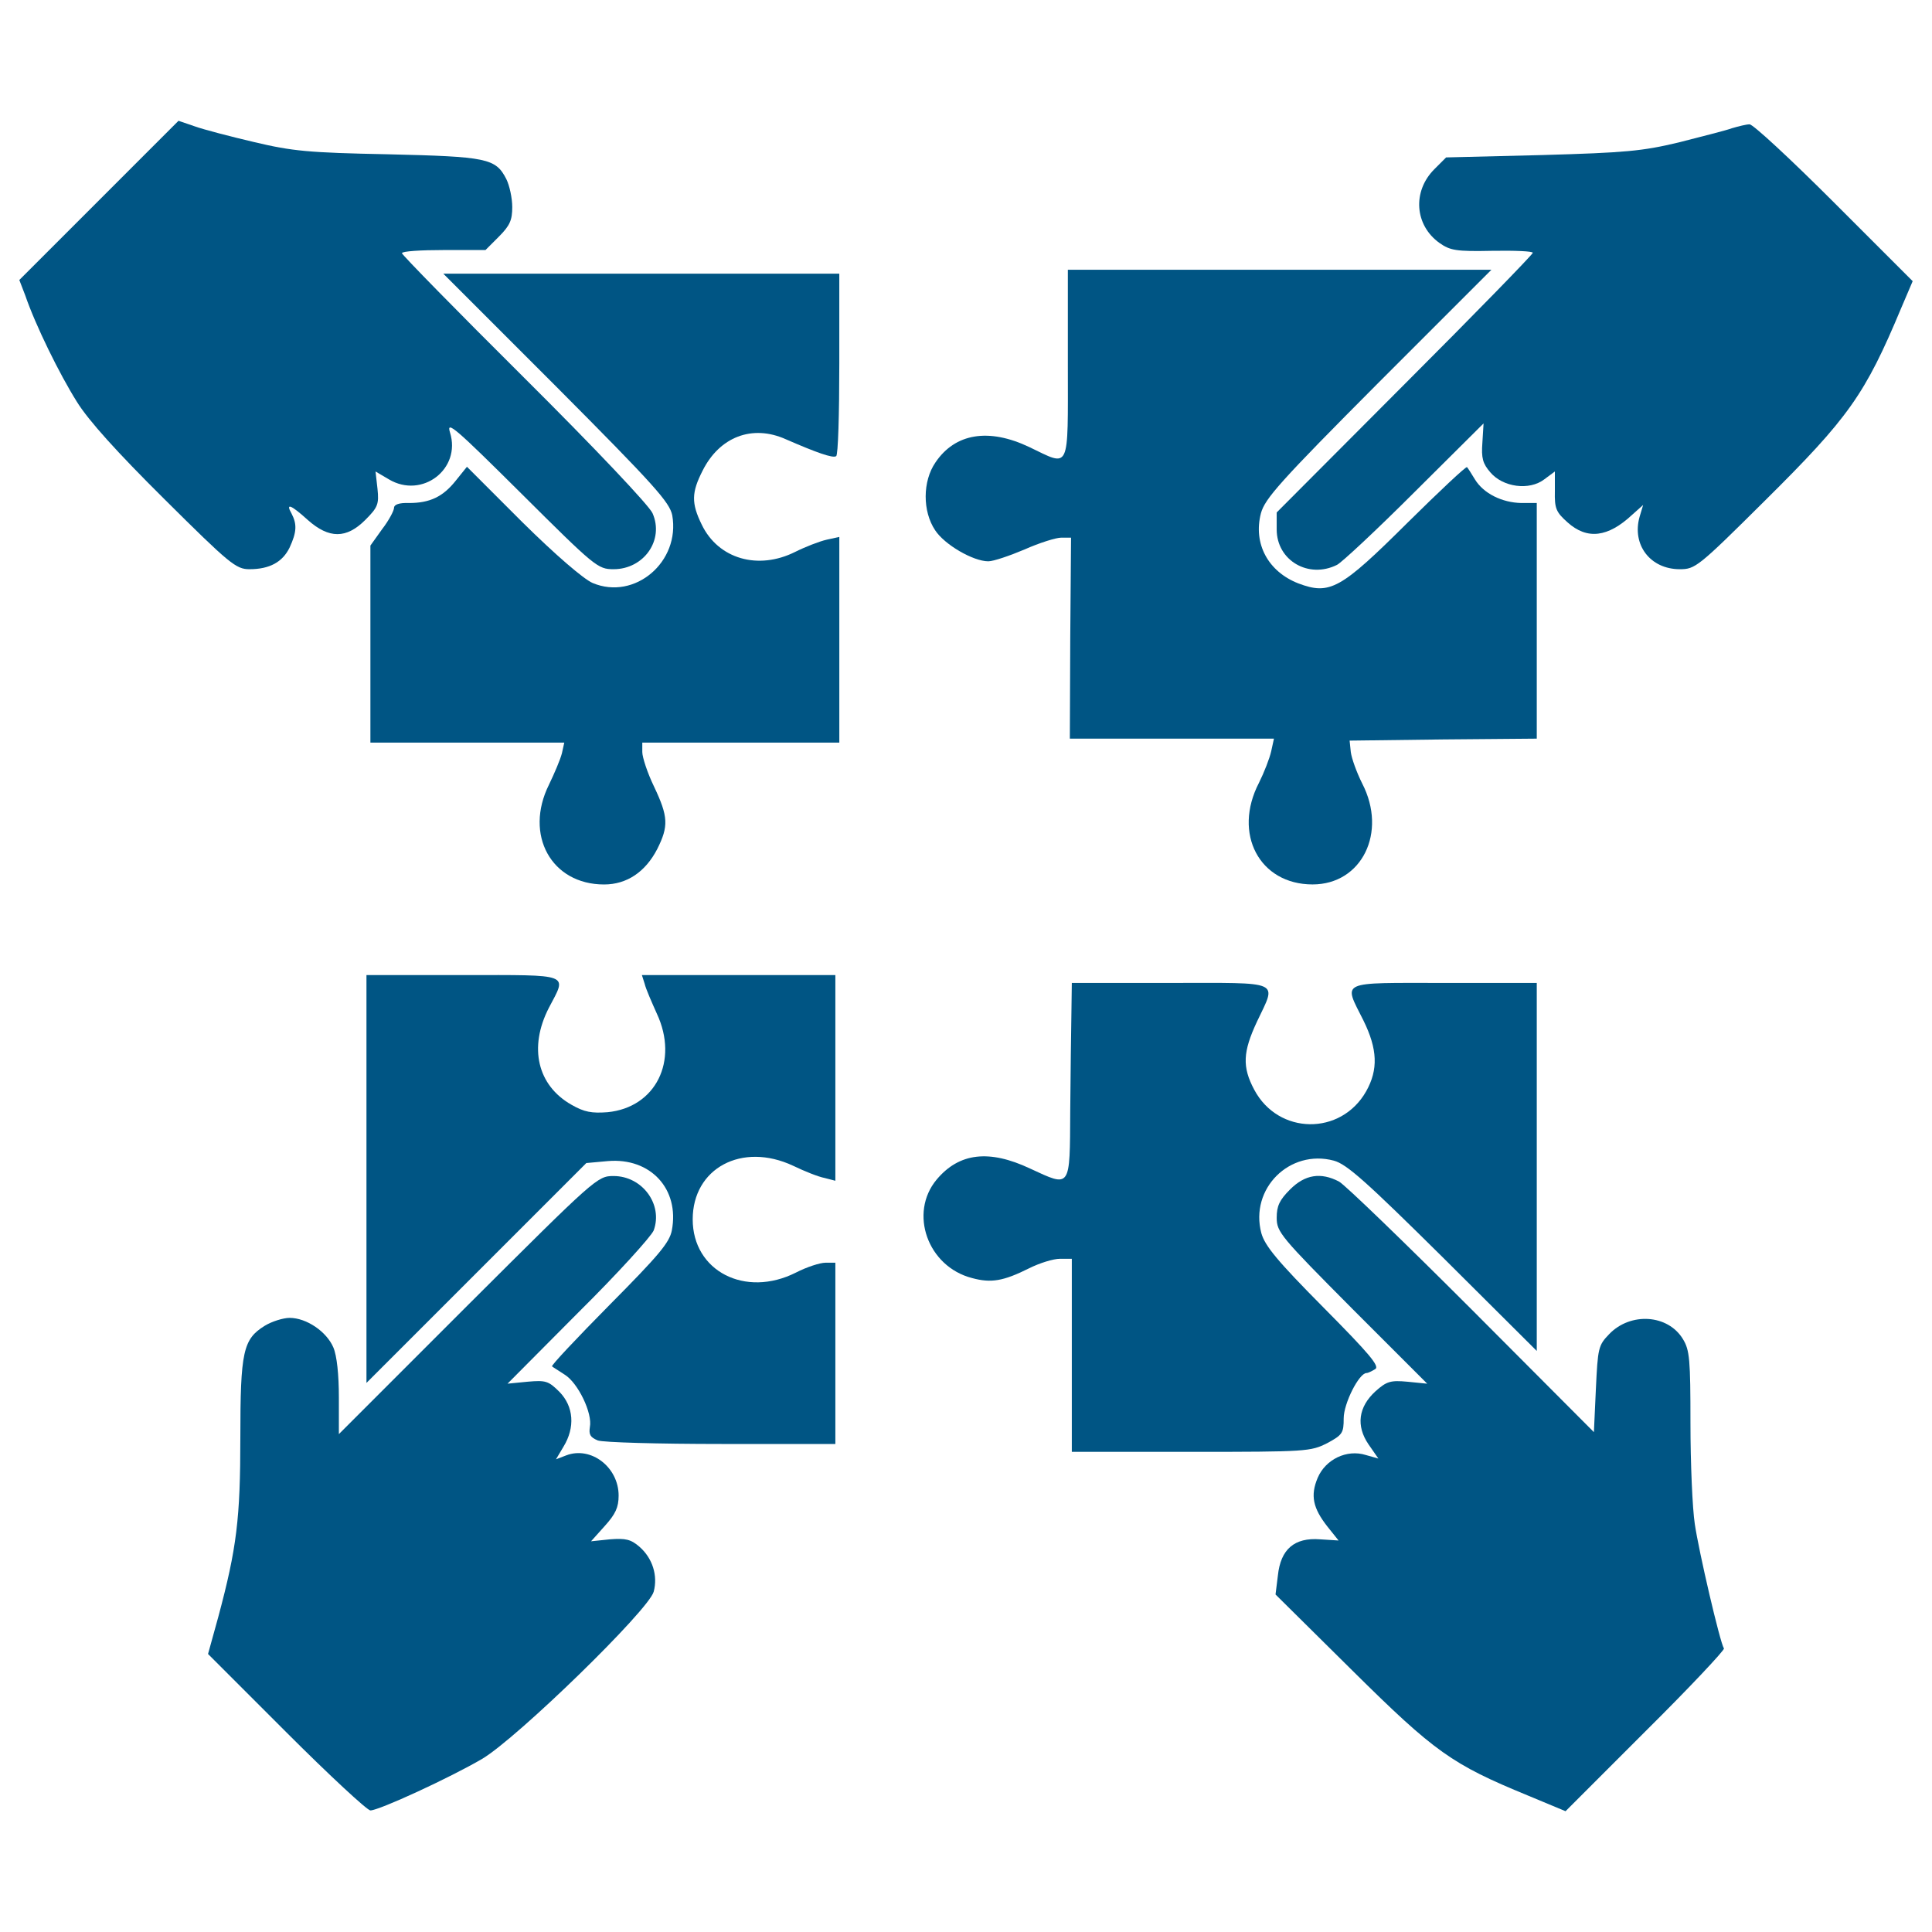
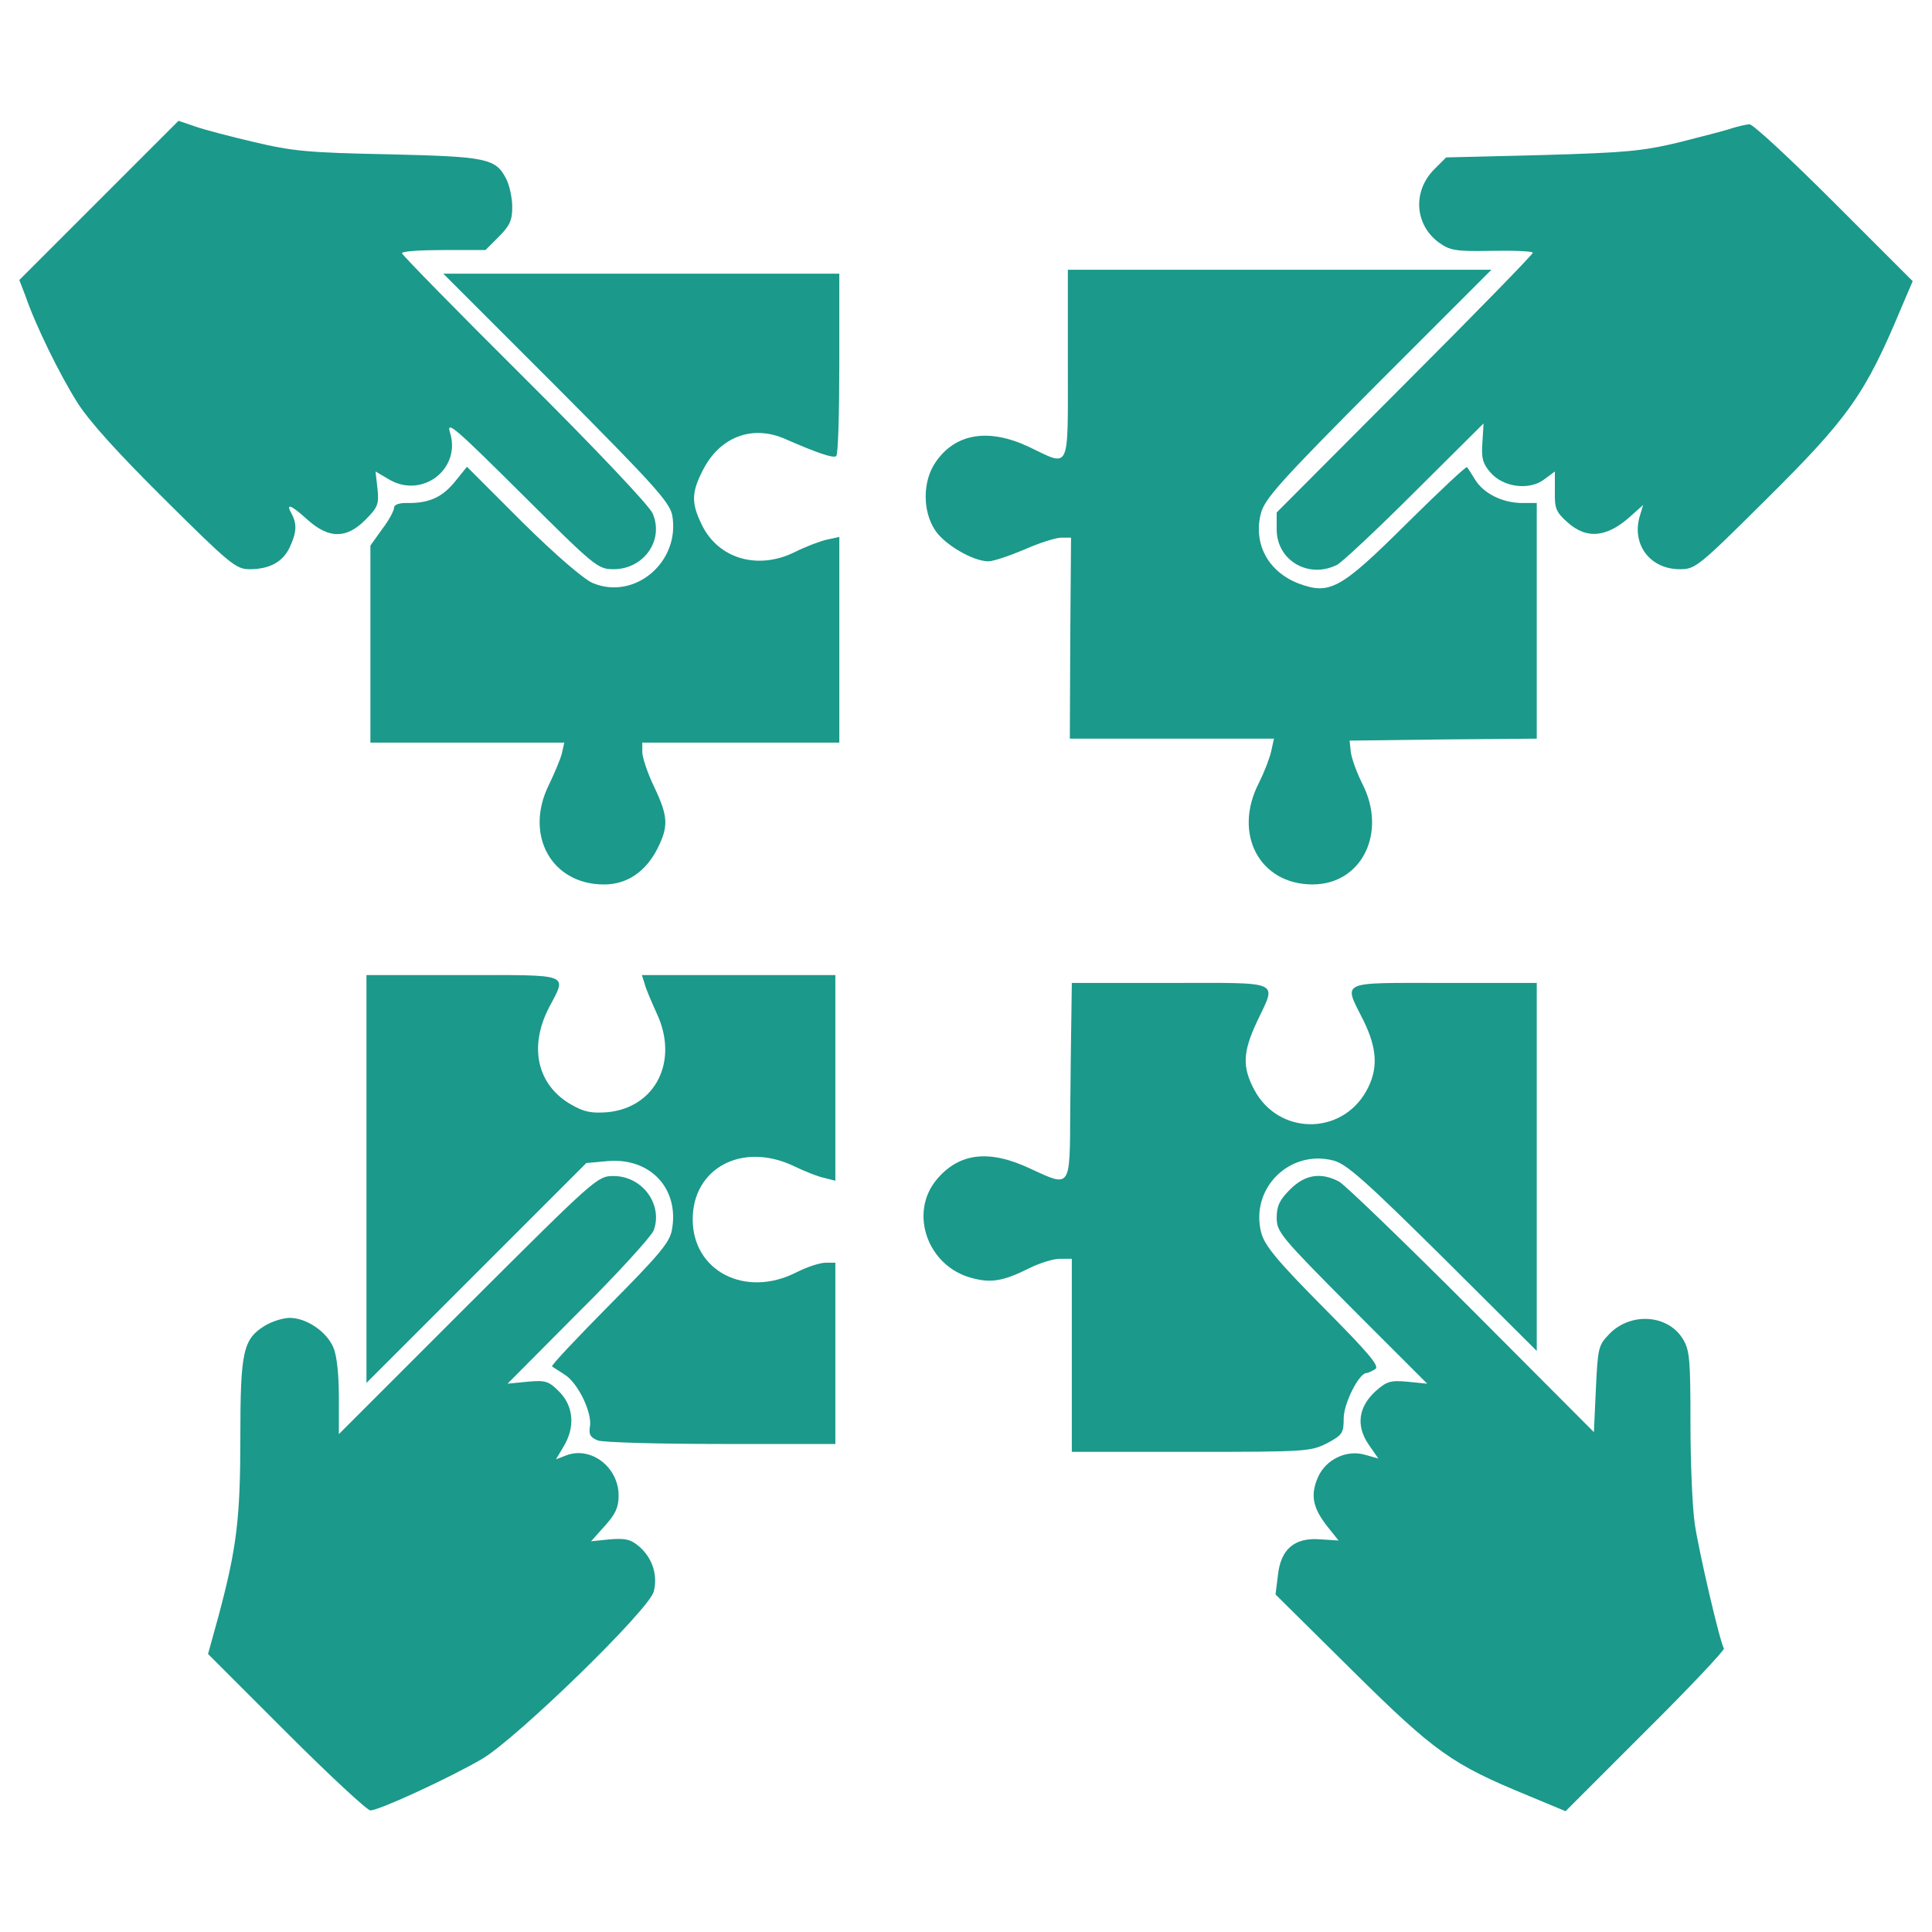
<svg xmlns="http://www.w3.org/2000/svg" version="1.1" x="0px" y="0px" viewBox="0 0 1000 1000" enable-background="new 0 0 1000 1000" xml:space="preserve" id="svg2">
  <defs id="defs28" />
-   <g id="g6" style="fill:#005584;fill-opacity:1">
-     <g transform="translate(0,511) scale(0.1,-0.1)" id="g8" style="fill:#005584;fill-opacity:1">
-       <path d="M512,4072.8l-412-412l30.6-79.5c53-155,177.4-407.9,267.2-550.7c59.1-95.9,208-261.1,452.8-503.8c338.6-336.5,371.2-363,440.5-363c104,0,171.3,36.7,208,112.2c36.7,79.5,38.8,120.3,10.2,175.4c-32.6,57.1-4.1,46.9,83.6-32.6c110.1-97.9,199.9-97.9,297.8,0c65.3,65.3,71.4,81.6,63.2,161.1l-10.2,89.7l69.4-40.8c171.3-102,375.3,53,316.1,242.7c-20.4,65.3,28.6,22.4,369.2-316.1c381.4-379.4,395.7-391.6,477.3-391.6c157,0,263.1,150.9,201.9,289.6c-16.3,38.8-297.8,336.5-662.9,699.6c-348.8,346.7-634.3,638.4-634.3,646.5c0,10.2,97.9,16.3,216.2,16.3h216.2l69.3,69.3c57.1,57.1,69.3,85.7,69.3,153c0,46.9-14.3,112.2-30.6,144.8c-55.1,108.1-99.9,116.3-611.9,128.5c-414,8.2-495.6,16.3-693.4,63.2c-122.4,28.6-263.1,65.3-308,81.6l-83.6,28.6L512,4072.8z" id="path10" style="fill:#005584;fill-opacity:1" />
-       <path d="M8963.8,4446.1c-32.6-12.2-157-42.8-275.3-73.4c-187.6-44.9-275.3-53-707.7-65.3l-495.6-12.2l-61.2-61.2c-114.2-114.2-102-289.6,26.5-381.4c55-38.8,85.6-44.9,273.3-40.8c116.2,2,210-2,210-10.2c0-8.2-297.8-314.1-662.9-679.2l-662.8-664.9v-87.7c0-161.1,165.2-257,312.1-183.6c24.5,12.2,206,181.5,401.8,377.3l356.9,354.9l-6.1-99.9c-6.1-79.5,2-108.1,40.8-153c65.3-77.5,201.9-95.9,279.4-36.7l55,40.8v-102c-2-89.7,6.1-108.1,65.3-161.1c102-91.8,210-77.5,334.5,38.8l57.1,51l-18.4-61.2c-40.8-144.8,55.1-271.3,208.1-271.3c79.6,0,93.8,10.2,438.5,352.8c436.5,432.4,520.1,550.7,707.7,999.4l59.2,138.7l-407.9,407.9c-222.3,222.3-420.1,405.9-436.5,403.8C9039.3,4466.5,8998.5,4456.3,8963.8,4446.1z" id="path12" style="fill:#005584;fill-opacity:1" />
-       <path d="M5527.2,3224.4c0-562.9,14.3-530.3-199.8-428.3c-210.1,99.9-383.5,71.4-485.4-79.5c-67.3-97.9-67.3-252.9-2-350.8c49-75.5,197.8-161.1,275.4-161.1c26.5,0,110.1,28.5,187.6,61.2c77.5,34.7,163.2,61.2,189.7,61.2h51l-4.1-520.1l-2.1-520.1h528.3h528.2l-14.3-65.3c-8.1-36.7-36.7-110.1-63.2-163.2c-136.6-263.1,2-526.2,277.4-526.2c255,0,387.5,269.2,257,522.1c-28.6,57.1-55.1,130.5-59.2,163.2l-6.1,59.1l485.4,6.1l483.3,4.1v609.8v609.8h-79.6c-99.9,2-195.8,49-240.6,122.4c-18.4,30.6-36.7,59.2-40.8,63.2c-4.1,6.1-142.8-124.4-308-287.6c-346.7-344.7-401.8-375.3-565-314.1c-157,61.2-234.6,206-193.8,363c20.4,75.5,97.9,163.2,607.8,675.1l585.3,585.4H6622.5H5527.2V3224.4z" id="path14" style="fill:#005584;fill-opacity:1" />
-       <path d="M2879.9,3108.1c511.9-514,585.3-597.6,599.6-664.9c42.8-240.7-193.8-442.6-412-350.8c-46.9,20.4-189.7,142.8-365.1,316.1l-285.5,285.5l-59.1-73.4c-65.3-81.6-132.6-114.2-240.7-114.2c-51,2-77.5-8.2-77.5-24.5c0-14.3-26.5-65.3-61.2-110.1l-61.2-85.7v-509.9v-509.9H2419h501.7l-12.2-55.1c-8.2-32.6-38.8-104-67.3-163.2c-128.5-259,12.2-516,285.5-516c118.3,0,214.2,65.3,275.3,183.6c59.2,118.3,57.1,167.2-16.3,322.2c-34.7,71.4-61.2,153-61.2,179.5v49h509.9h509.9v532.3v532.3l-65.3-14.3c-36.7-8.2-110.1-36.7-163.2-63.2c-191.7-95.9-397.7-36.7-483.4,140.7c-55.1,112.2-53,167.2,4.1,279.4c87.7,175.4,257,240.7,430.3,163.2c159.1-69.3,244.7-99.9,261.1-87.7c10.2,4.1,16.3,218.2,16.3,477.3v467.1H3320.4H2294.6L2879.9,3108.1z" id="path16" style="fill:#005584;fill-opacity:1" />
-       <path d="M1896.8-991.4v-1056.5l569,569l569,569l112.2,10.2c220.3,18.4,371.2-144.8,330.4-358.9c-12.2-63.2-67.3-128.5-322.2-385.5c-169.3-171.3-303.9-314.1-297.8-318.2c4.1-4.1,34.7-22.4,65.3-42.8c69.4-42.9,144.8-199.9,130.5-271.3c-6.1-38.8,2-53,40.8-69.3c26.5-10.2,316.1-18.3,640.4-18.3h589.4v469.1v469.1h-51c-28.5,0-97.9-22.5-153-51c-263.1-132.6-534.4,8.1-534.4,275.3c0,265.1,254.9,401.8,520.1,277.4c59.2-28.6,130.5-57.1,163.2-63.2l55.1-14.3v532.3V63.1h-501.7h-499.7l14.3-44.9c6.1-26.5,36.7-95.8,63.2-155c114.2-244.7-6.1-485.4-254.9-509.9c-81.6-6.1-120.3,0-187.6,38.8C2782-508,2735.1-312.2,2841.1-106.2C2935,73.3,2963.5,63.1,2396.5,63.1h-499.7V-991.4z" id="path18" style="fill:#005584;fill-opacity:1" />
-       <path d="M5545.6-134.7c-2-87.7-4.1-314.1-6.1-505.8c-2.1-405.9,4.1-395.7-208-297.8c-212.1,99.9-367.1,81.6-483.4-57.1c-144.8-173.4-46.9-450.8,183.6-509.9c97.9-26.5,161.1-16.3,295.7,51c53,26.5,124.4,48.9,159.1,48.9h61.2v-499.7v-499.7h618c599.6,0,618,2.1,703.6,44.9c79.6,42.8,85.6,53,85.6,128.5c0,77.5,79.6,234.6,118.3,234.6c8.2,0,28.6,10.2,44.9,20.4c24.5,14.3-30.6,79.5-269.2,320.2c-238.6,240.7-301.9,318.2-320.2,383.4c-61.2,230.5,146.9,436.5,375.3,375.3c67.3-18.3,167.3-108.1,567-503.7l483.3-481.3v952.5V22.3H7475c-550.7,0-522.1,14.3-418.1-193.8c73.4-148.9,77.5-254.9,14.3-367.1c-130.5-230.5-454.8-226.4-579.2,8.1c-63.2,118.3-59.2,195.8,14.3,352.9c102,216.2,136.7,199.9-448.7,199.9h-509.9L5545.6-134.7z" id="path20" style="fill:#005584;fill-opacity:1" />
-       <path d="M2423-1644l-669-669v189.7c0,118.3-10.2,216.2-28.6,259c-34.7,81.6-138.7,153-226.4,153c-32.6,0-91.8-18.3-128.5-40.8c-112.2-69.3-126.5-132.6-126.5-579.2c0-418.1-18.4-571.1-114.2-928l-53-191.7l405.9-405.9c222.3-222.3,418.1-403.8,434.4-403.8c44.9,0,412,169.3,579.2,267.2c181.5,108.1,860.7,768.9,887.2,864.8c22.4,83.6-6.1,173.4-73.4,232.5c-44.9,38.7-71.4,44.9-153,38.7l-97.9-10.2l71.4,79.6c55.1,61.2,71.4,95.8,71.4,157c0,146.9-142.8,257-271.3,208.1l-53-20.4l38.8,65.2c61.2,100,53,208-20.4,283.5c-57.1,57.1-71.4,61.2-165.2,53l-104-10.2l367.1,369.2c204,201.9,377.3,393.6,389.6,424.2c48.9,134.6-59.1,281.4-208,281.4C3092-977.1,3081.8-987.3,2423-1644z" id="path22" style="fill:#005584;fill-opacity:1" />
-       <path d="M6677.5-1046.4c-55-55.1-69.3-85.7-69.3-146.9c0-73.4,20.4-97.9,389.5-469.1l389.6-389.6l-102,10.2c-87.7,8.2-108.1,2-165.2-48.9c-89.7-81.6-102-179.5-36.7-275.3l51-73.4l-65.3,18.4c-97.9,30.6-208-22.4-248.8-118.3c-38.8-91.8-24.5-157,51-252.9l57.1-71.4l-95.9,6.1c-132.6,10.2-204-51-218.2-187.6l-12.2-97.9l395.6-391.6c430.4-426.3,518-487.4,909.7-648.6l195.8-81.6l414,414c228.4,226.4,410,420.2,405.9,428.3c-20.4,30.6-130.5,503.8-150.9,644.5c-12.2,79.6-22.4,314.1-22.4,520.1c0,332.4-4.1,379.3-38.8,436.5c-77.5,128.5-271.2,140.7-381.4,26.5c-57.1-59.1-59.2-71.4-69.4-285.5l-10.2-222.3l-632.3,634.3c-346.7,346.7-656.7,646.5-687.3,662.9C6836.6-956.7,6755-968.9,6677.5-1046.4z" id="path24" style="fill:#005584;fill-opacity:1" />
+   <g id="g6" style="fill:#1b998b;fill-opacity:1">
+     <g transform="translate(0,511) scale(0.1,-0.1)" id="g8" style="fill:#1b998b;fill-opacity:1">
+       <path d="M512,4072.8l-412-412l30.6-79.5c53-155,177.4-407.9,267.2-550.7c59.1-95.9,208-261.1,452.8-503.8c338.6-336.5,371.2-363,440.5-363c104,0,171.3,36.7,208,112.2c36.7,79.5,38.8,120.3,10.2,175.4c-32.6,57.1-4.1,46.9,83.6-32.6c110.1-97.9,199.9-97.9,297.8,0c65.3,65.3,71.4,81.6,63.2,161.1l-10.2,89.7l69.4-40.8c171.3-102,375.3,53,316.1,242.7c-20.4,65.3,28.6,22.4,369.2-316.1c381.4-379.4,395.7-391.6,477.3-391.6c157,0,263.1,150.9,201.9,289.6c-16.3,38.8-297.8,336.5-662.9,699.6c-348.8,346.7-634.3,638.4-634.3,646.5c0,10.2,97.9,16.3,216.2,16.3h216.2l69.3,69.3c57.1,57.1,69.3,85.7,69.3,153c0,46.9-14.3,112.2-30.6,144.8c-55.1,108.1-99.9,116.3-611.9,128.5c-414,8.2-495.6,16.3-693.4,63.2c-122.4,28.6-263.1,65.3-308,81.6l-83.6,28.6L512,4072.8z" id="path10" style="fill:#1b998b;fill-opacity:1" />
+       <path d="M8963.8,4446.1c-32.6-12.2-157-42.8-275.3-73.4c-187.6-44.9-275.3-53-707.7-65.3l-495.6-12.2l-61.2-61.2c-114.2-114.2-102-289.6,26.5-381.4c55-38.8,85.6-44.9,273.3-40.8c116.2,2,210-2,210-10.2c0-8.2-297.8-314.1-662.9-679.2l-662.8-664.9v-87.7c0-161.1,165.2-257,312.1-183.6c24.5,12.2,206,181.5,401.8,377.3l356.9,354.9l-6.1-99.9c-6.1-79.5,2-108.1,40.8-153c65.3-77.5,201.9-95.9,279.4-36.7l55,40.8v-102c-2-89.7,6.1-108.1,65.3-161.1c102-91.8,210-77.5,334.5,38.8l57.1,51l-18.4-61.2c-40.8-144.8,55.1-271.3,208.1-271.3c79.6,0,93.8,10.2,438.5,352.8c436.5,432.4,520.1,550.7,707.7,999.4l59.2,138.7l-407.9,407.9c-222.3,222.3-420.1,405.9-436.5,403.8C9039.3,4466.5,8998.5,4456.3,8963.8,4446.1z" id="path12" style="fill:#1b998b;fill-opacity:1" />
+       <path d="M5527.2,3224.4c0-562.9,14.3-530.3-199.8-428.3c-210.1,99.9-383.5,71.4-485.4-79.5c-67.3-97.9-67.3-252.9-2-350.8c49-75.5,197.8-161.1,275.4-161.1c26.5,0,110.1,28.5,187.6,61.2c77.5,34.7,163.2,61.2,189.7,61.2h51l-4.1-520.1l-2.1-520.1h528.3h528.2l-14.3-65.3c-8.1-36.7-36.7-110.1-63.2-163.2c-136.6-263.1,2-526.2,277.4-526.2c255,0,387.5,269.2,257,522.1c-28.6,57.1-55.1,130.5-59.2,163.2l-6.1,59.1l485.4,6.1l483.3,4.1v609.8v609.8h-79.6c-99.9,2-195.8,49-240.6,122.4c-18.4,30.6-36.7,59.2-40.8,63.2c-4.1,6.1-142.8-124.4-308-287.6c-346.7-344.7-401.8-375.3-565-314.1c-157,61.2-234.6,206-193.8,363c20.4,75.5,97.9,163.2,607.8,675.1l585.3,585.4H6622.5H5527.2V3224.4z" id="path14" style="fill:#1b998b;fill-opacity:1" />
+       <path d="M2879.9,3108.1c511.9-514,585.3-597.6,599.6-664.9c42.8-240.7-193.8-442.6-412-350.8c-46.9,20.4-189.7,142.8-365.1,316.1l-285.5,285.5l-59.1-73.4c-65.3-81.6-132.6-114.2-240.7-114.2c-51,2-77.5-8.2-77.5-24.5c0-14.3-26.5-65.3-61.2-110.1l-61.2-85.7v-509.9v-509.9H2419h501.7l-12.2-55.1c-8.2-32.6-38.8-104-67.3-163.2c-128.5-259,12.2-516,285.5-516c118.3,0,214.2,65.3,275.3,183.6c59.2,118.3,57.1,167.2-16.3,322.2c-34.7,71.4-61.2,153-61.2,179.5v49h509.9h509.9v532.3v532.3l-65.3-14.3c-36.7-8.2-110.1-36.7-163.2-63.2c-191.7-95.9-397.7-36.7-483.4,140.7c-55.1,112.2-53,167.2,4.1,279.4c87.7,175.4,257,240.7,430.3,163.2c159.1-69.3,244.7-99.9,261.1-87.7c10.2,4.1,16.3,218.2,16.3,477.3v467.1H3320.4H2294.6L2879.9,3108.1z" id="path16" style="fill:#1b998b;fill-opacity:1" />
+       <path d="M1896.8-991.4v-1056.5l569,569l569,569l112.2,10.2c220.3,18.4,371.2-144.8,330.4-358.9c-12.2-63.2-67.3-128.5-322.2-385.5c-169.3-171.3-303.9-314.1-297.8-318.2c4.1-4.1,34.7-22.4,65.3-42.8c69.4-42.9,144.8-199.9,130.5-271.3c-6.1-38.8,2-53,40.8-69.3c26.5-10.2,316.1-18.3,640.4-18.3h589.4v469.1v469.1h-51c-28.5,0-97.9-22.5-153-51c-263.1-132.6-534.4,8.1-534.4,275.3c0,265.1,254.9,401.8,520.1,277.4c59.2-28.6,130.5-57.1,163.2-63.2l55.1-14.3v532.3V63.1h-501.7h-499.7l14.3-44.9c6.1-26.5,36.7-95.8,63.2-155c114.2-244.7-6.1-485.4-254.9-509.9c-81.6-6.1-120.3,0-187.6,38.8C2782-508,2735.1-312.2,2841.1-106.2C2935,73.3,2963.5,63.1,2396.5,63.1h-499.7V-991.4z" id="path18" style="fill:#1b998b;fill-opacity:1" />
+       <path d="M5545.6-134.7c-2-87.7-4.1-314.1-6.1-505.8c-2.1-405.9,4.1-395.7-208-297.8c-212.1,99.9-367.1,81.6-483.4-57.1c-144.8-173.4-46.9-450.8,183.6-509.9c97.9-26.5,161.1-16.3,295.7,51c53,26.5,124.4,48.9,159.1,48.9h61.2v-499.7v-499.7h618c599.6,0,618,2.1,703.6,44.9c79.6,42.8,85.6,53,85.6,128.5c0,77.5,79.6,234.6,118.3,234.6c8.2,0,28.6,10.2,44.9,20.4c24.5,14.3-30.6,79.5-269.2,320.2c-238.6,240.7-301.9,318.2-320.2,383.4c-61.2,230.5,146.9,436.5,375.3,375.3c67.3-18.3,167.3-108.1,567-503.7l483.3-481.3v952.5V22.3H7475c-550.7,0-522.1,14.3-418.1-193.8c73.4-148.9,77.5-254.9,14.3-367.1c-130.5-230.5-454.8-226.4-579.2,8.1c-63.2,118.3-59.2,195.8,14.3,352.9c102,216.2,136.7,199.9-448.7,199.9h-509.9L5545.6-134.7z" id="path20" style="fill:#1b998b;fill-opacity:1" />
+       <path d="M2423-1644l-669-669v189.7c0,118.3-10.2,216.2-28.6,259c-34.7,81.6-138.7,153-226.4,153c-32.6,0-91.8-18.3-128.5-40.8c-112.2-69.3-126.5-132.6-126.5-579.2c0-418.1-18.4-571.1-114.2-928l-53-191.7l405.9-405.9c222.3-222.3,418.1-403.8,434.4-403.8c44.9,0,412,169.3,579.2,267.2c181.5,108.1,860.7,768.9,887.2,864.8c22.4,83.6-6.1,173.4-73.4,232.5c-44.9,38.7-71.4,44.9-153,38.7l-97.9-10.2l71.4,79.6c55.1,61.2,71.4,95.8,71.4,157c0,146.9-142.8,257-271.3,208.1l-53-20.4l38.8,65.2c61.2,100,53,208-20.4,283.5c-57.1,57.1-71.4,61.2-165.2,53l-104-10.2l367.1,369.2c204,201.9,377.3,393.6,389.6,424.2c48.9,134.6-59.1,281.4-208,281.4C3092-977.1,3081.8-987.3,2423-1644z" id="path22" style="fill:#1b998b;fill-opacity:1" />
+       <path d="M6677.5-1046.4c-55-55.1-69.3-85.7-69.3-146.9c0-73.4,20.4-97.9,389.5-469.1l389.6-389.6l-102,10.2c-87.7,8.2-108.1,2-165.2-48.9c-89.7-81.6-102-179.5-36.7-275.3l51-73.4l-65.3,18.4c-97.9,30.6-208-22.4-248.8-118.3c-38.8-91.8-24.5-157,51-252.9l57.1-71.4l-95.9,6.1c-132.6,10.2-204-51-218.2-187.6l-12.2-97.9l395.6-391.6c430.4-426.3,518-487.4,909.7-648.6l195.8-81.6l414,414c228.4,226.4,410,420.2,405.9,428.3c-20.4,30.6-130.5,503.8-150.9,644.5c-12.2,79.6-22.4,314.1-22.4,520.1c0,332.4-4.1,379.3-38.8,436.5c-77.5,128.5-271.2,140.7-381.4,26.5c-57.1-59.1-59.2-71.4-69.4-285.5l-10.2-222.3l-632.3,634.3c-346.7,346.7-656.7,646.5-687.3,662.9C6836.6-956.7,6755-968.9,6677.5-1046.4z" id="path24" style="fill:#1b998b;fill-opacity:1" />
    </g>
  </g>
</svg>
